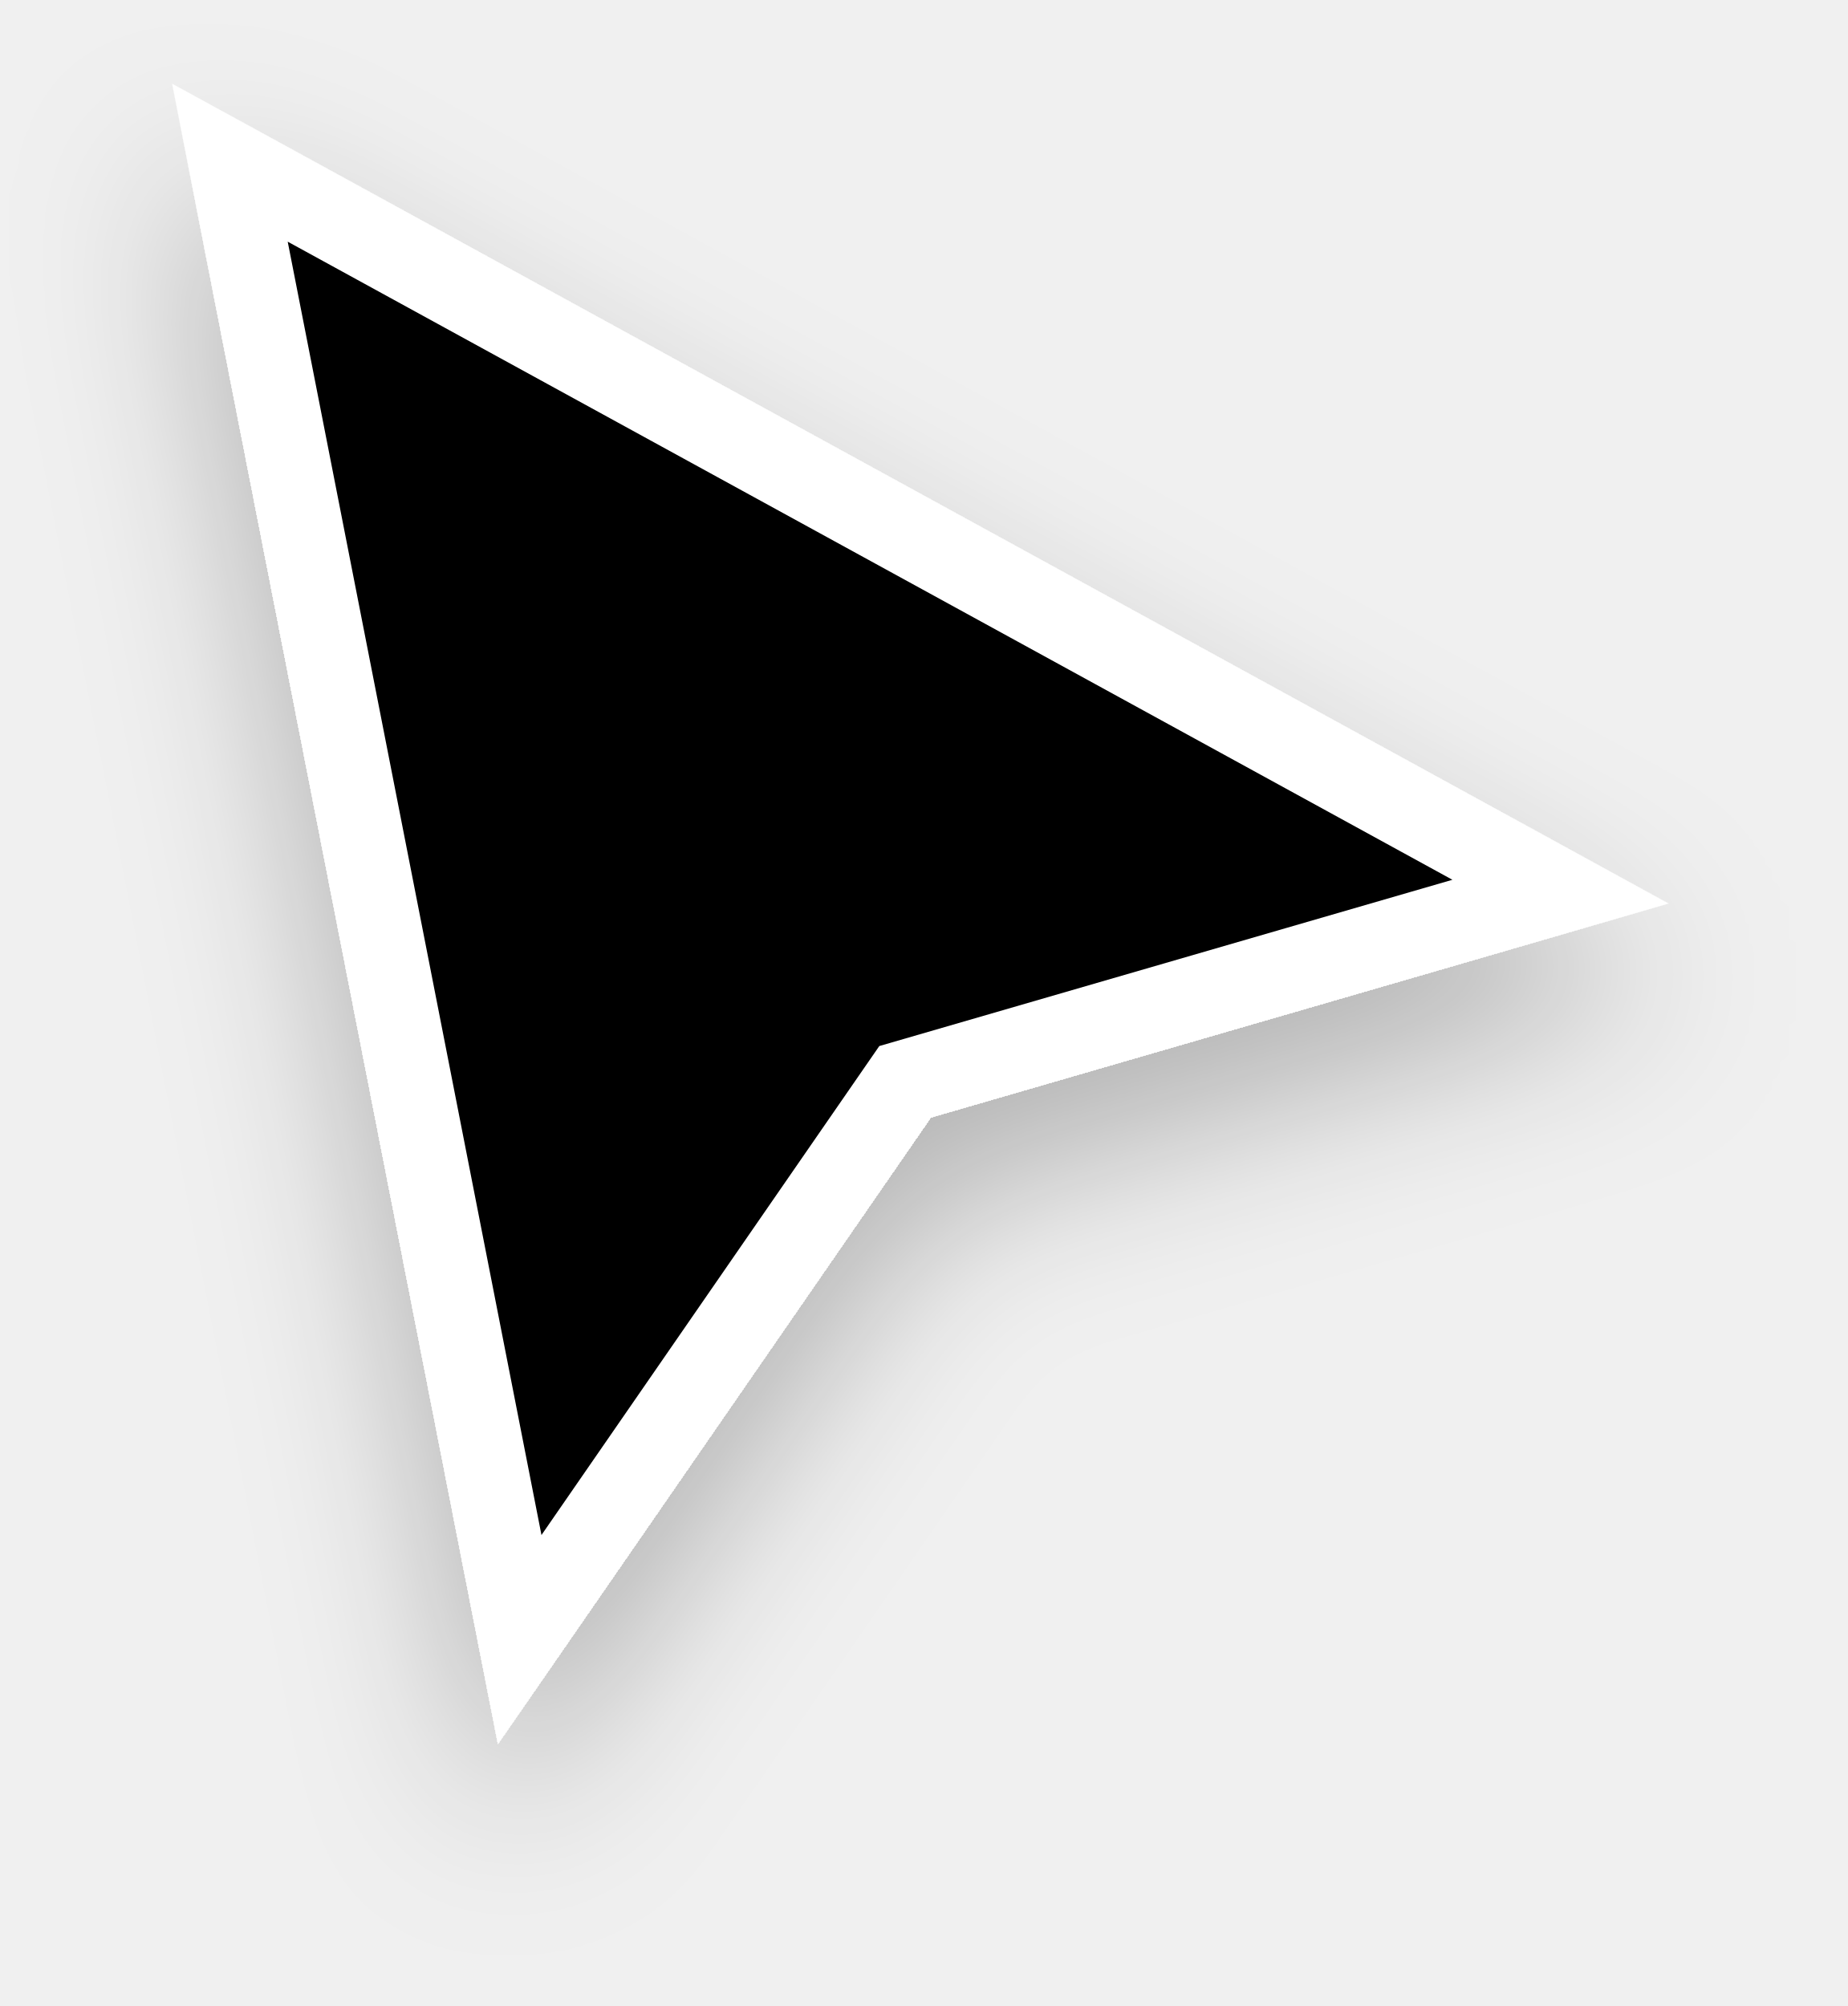
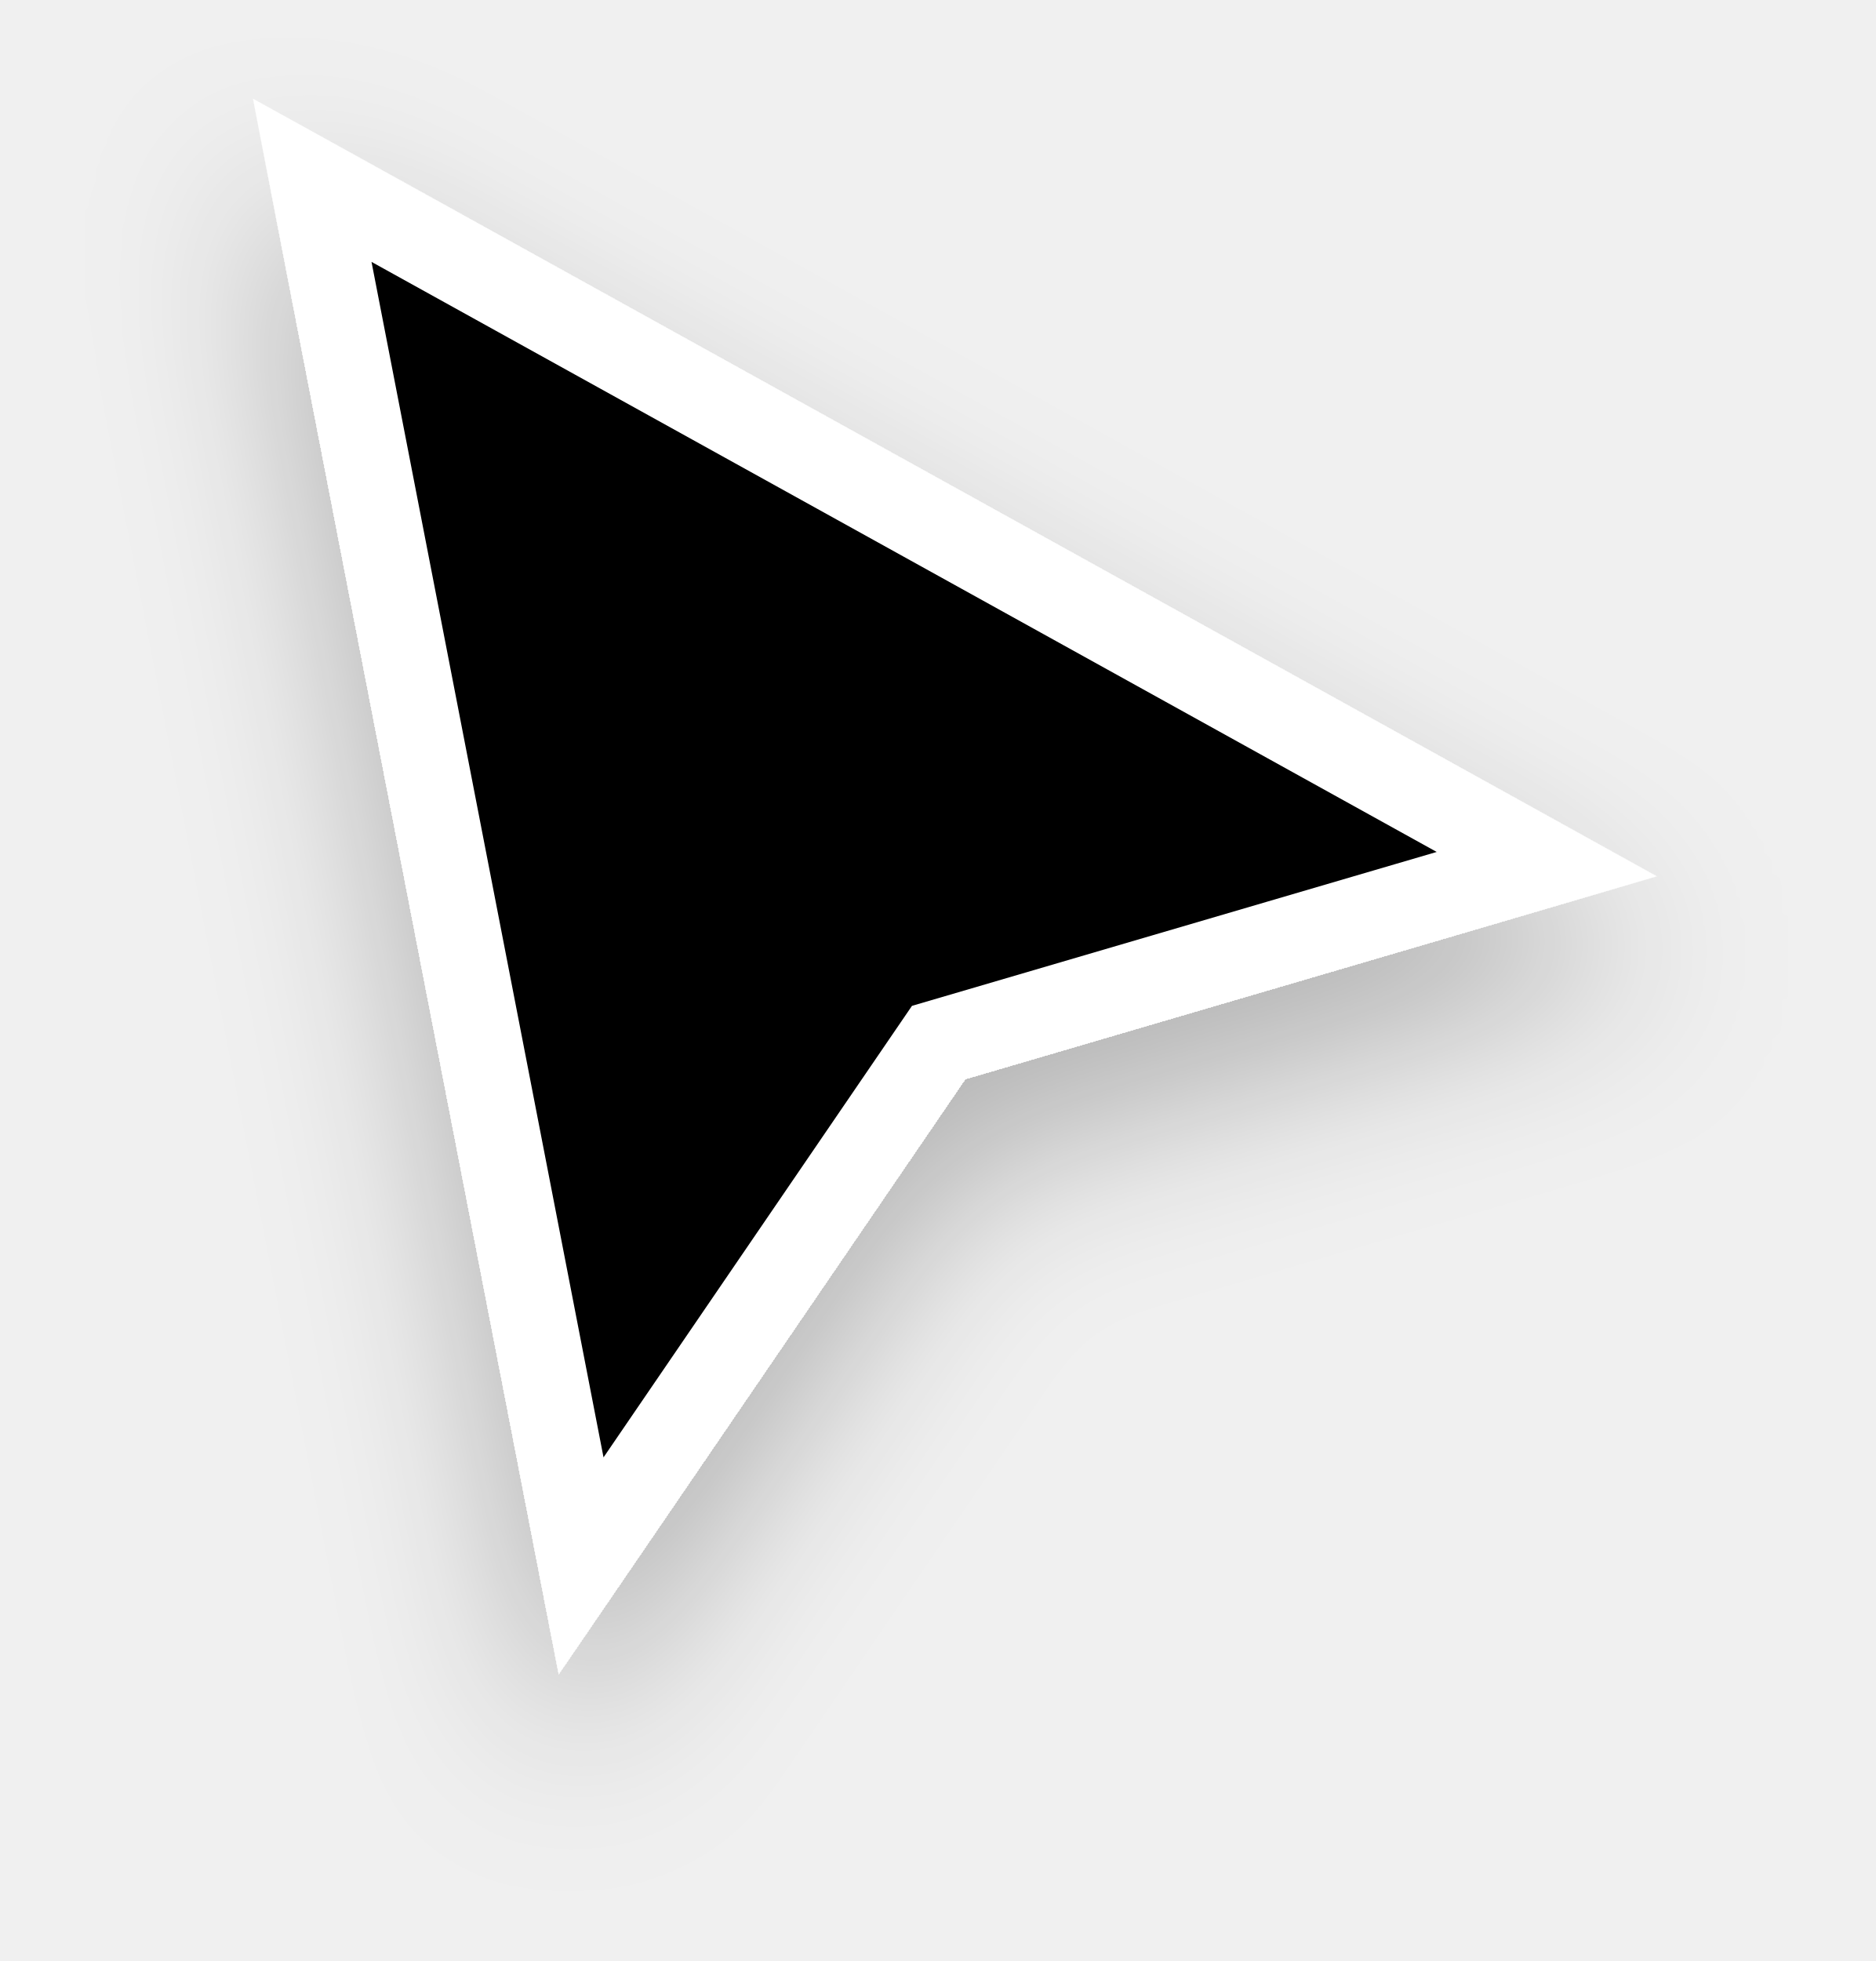
- <svg xmlns="http://www.w3.org/2000/svg" width="70" height="76" viewBox="0 0 70 76" fill="none">
-   <g filter="url(#filter0_d_2190_5454)">
-     <path d="M19.689 62.114L8.712 6.166L59.114 33.781L34.287 40.984L19.689 62.114Z" fill="black" />
-     <path d="M19.689 62.114L8.712 6.166L59.114 33.781L34.287 40.984L19.689 62.114Z" stroke="white" stroke-width="3.142" />
+ <svg xmlns="http://www.w3.org/2000/svg" width="22" height="23" viewBox="0 0 22 23" fill="none">
+   <g filter="url(#filter0_d_2191_1413)">
+     <path d="M6.817 18.364L3.663 2.115L18.143 10.135L11.01 12.227L6.817 18.364Z" fill="black" />
+     <path d="M6.817 18.364L3.663 2.115L18.143 10.135L11.01 12.227L6.817 18.364Z" stroke="white" />
  </g>
  <defs>
-     <filter id="filter0_d_2190_5454" x="0.236" y="0.039" width="69.235" height="75.47" filterUnits="userSpaceOnUse" color-interpolation-filters="sRGB">
+     <filter id="filter0_d_2191_1413" x="0.968" y="0.158" width="20.465" height="22.477" filterUnits="userSpaceOnUse" color-interpolation-filters="sRGB">
      <feFlood flood-opacity="0" result="BackgroundImageFix" />
      <feColorMatrix in="SourceAlpha" type="matrix" values="0 0 0 0 0 0 0 0 0 0 0 0 0 0 0 0 0 0 127 0" result="hardAlpha" />
-       <feOffset dy="3.142" />
-       <feGaussianBlur stdDeviation="3.142" />
+       <feOffset dy="1" />
+       <feGaussianBlur stdDeviation="1" />
      <feComposite in2="hardAlpha" operator="out" />
      <feColorMatrix type="matrix" values="0 0 0 0 0 0 0 0 0 0 0 0 0 0 0 0 0 0 0.25 0" />
-       <feBlend mode="normal" in2="BackgroundImageFix" result="effect1_dropShadow_2190_5454" />
-       <feBlend mode="normal" in="SourceGraphic" in2="effect1_dropShadow_2190_5454" result="shape" />
+       <feBlend mode="normal" in2="BackgroundImageFix" result="effect1_dropShadow_2191_1413" />
+       <feBlend mode="normal" in="SourceGraphic" in2="effect1_dropShadow_2191_1413" result="shape" />
    </filter>
  </defs>
</svg>
